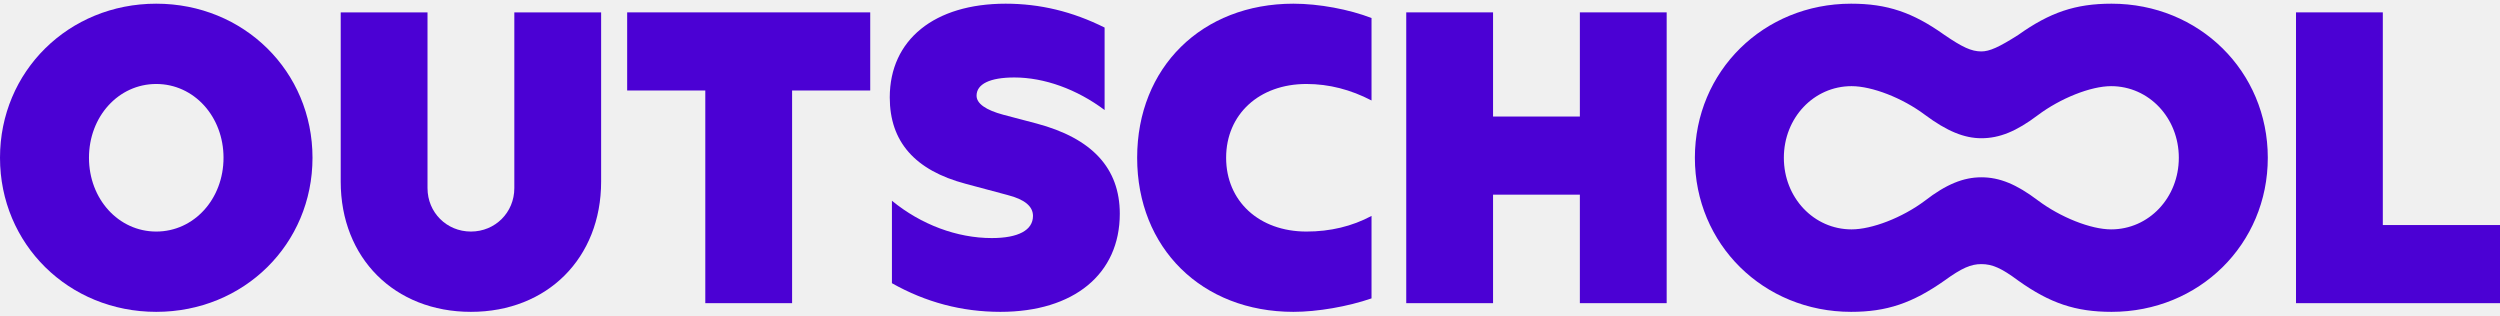
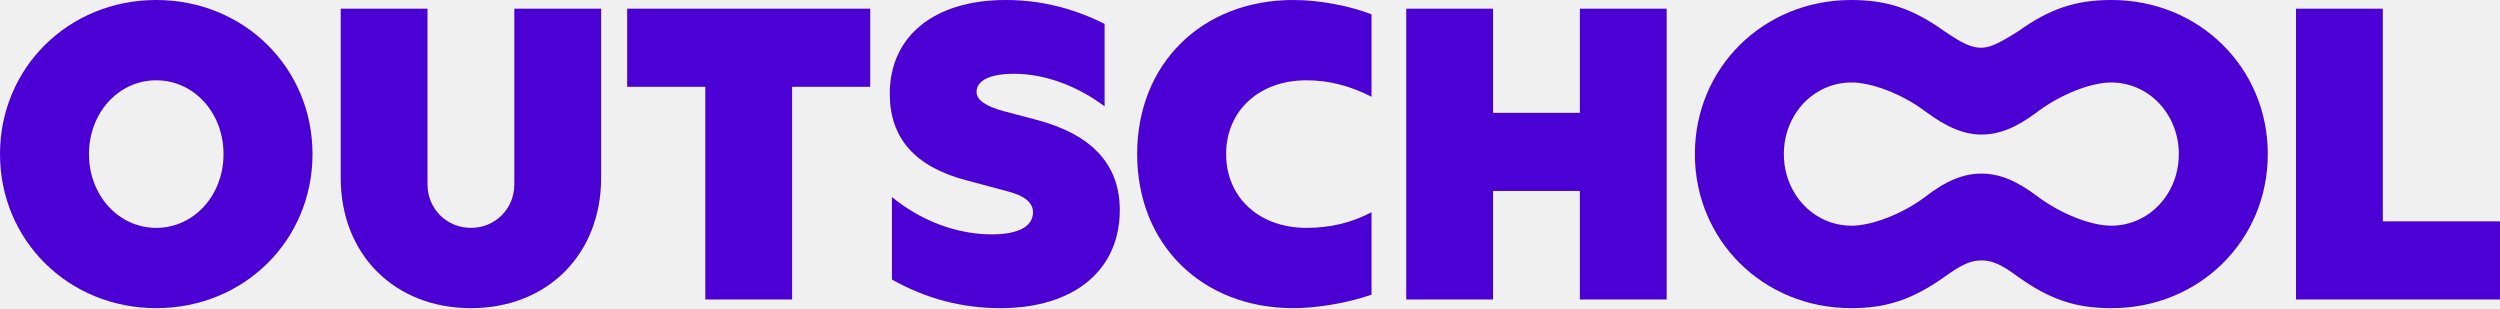
- <svg xmlns="http://www.w3.org/2000/svg" width="206" height="26" viewBox="0 0 2880 355" fill="none">
+ <svg xmlns="http://www.w3.org/2000/svg" viewBox="0 0 2880 355" fill="none">
  <g clip-path="url(#clip0_319_3735)">
    <path d="M722.5 100H812.5V345H912.5V100H1002.5V10H722.5V100Z" fill="#4B01D4" />
    <path d="M1194 138L1156 128C1135.5 122.5 1125 115 1125 106C1125 92.5 1140.5 85 1168.5 85C1203 85 1240.5 98.5 1272.5 122.5V27.5C1235.5 9 1198 0 1158.5 0C1076.5 0 1025 41.5 1025 108C1025 159 1054 192 1112.5 207.5L1161 220.5C1180.5 225.5 1190 233.5 1190 244.5C1190 261 1173 270 1142.5 270C1102.5 270 1061 254.5 1027.5 227V322C1066.5 344 1108 355 1152.5 355C1237 355 1290 311.5 1290 242C1290 189.5 1258 155 1194 138Z" fill="#4B01D4" />
    <path d="M592.5 212.5C592.5 240.5 570.5 262.5 542.5 262.5C514.5 262.5 492.5 240.5 492.5 212.5V10H392.5V205C392.5 293 454.5 355 542.5 355C630.5 355 692.5 293 692.5 205V10H592.5V212.5Z" fill="#4B01D4" />
    <path d="M180 0C79 0 0 78 0 177.5C0 277 79 355 180 355C281 355 360 277 360 177.5C360 78 281 0 180 0ZM180 262.5C136.5 262.5 102.5 225 102.5 177.5C102.5 130 136.5 92.5 180 92.5C223.5 92.5 257.5 130 257.5 177.5C257.5 225 223.5 262.5 180 262.5Z" fill="#4B01D4" />
    <path d="M2745 255V10H2645V345H2880V255H2745Z" fill="#4B01D4" />
    <path d="M2432.5 0C2391 0 2361.5 10 2325 36C2303 50 2292 55 2282.5 55C2271 55 2260.5 50 2240 36C2203.5 10 2174 0 2132.5 0C2031.5 0 1952.5 78 1952.5 177.5C1952.5 277 2031.5 355 2132.5 355C2173.5 355 2203 345 2240 319C2260 304.5 2270.5 300 2282.5 300C2295 300 2305.5 304.5 2325 319C2361.5 345 2391 355 2432.5 355C2533.5 355 2612.5 277 2612.5 177.5C2612.5 78 2533.5 0 2432.5 0ZM2432 260C2408.5 260 2373.5 246 2347.5 226.5C2323 208 2303.5 200 2282.5 200C2262 200 2242 208 2217.5 227C2191.5 246.5 2156.5 260 2133 260C2089.5 260 2055 223.5 2055 177.5C2055 131.5 2089.5 95 2133 95C2156.5 95 2191.5 108.5 2217.5 128C2243 147 2263 155 2282.5 155C2303.5 155 2323 147 2347.5 128.5C2373.5 109 2408.5 95 2432 95C2475.5 95 2510 131.5 2510 177.5C2510 223.5 2475.5 260 2432 260Z" fill="#4B01D4" />
    <path d="M1820 130H1720V10H1620V345H1720V220H1820V345H1920V10H1820V130Z" fill="#4B01D4" />
    <path d="M1310 177.5C1310 281.5 1384.5 355 1490 355C1517.5 355 1552.5 349 1580 339.5V244.5C1557.5 256.5 1532.5 262.5 1505 262.5C1450.5 262.5 1412.5 227.5 1412.5 177.5C1412.5 127.5 1450.5 92.5 1505 92.5C1531 92.5 1556 99 1580 111.5V16.5C1554 6.5 1519.5 0 1490 0C1384.5 0 1310 73.5 1310 177.5Z" fill="#4B01D4" />
  </g>
  <defs>
    <clipPath id="clip0_319_3735">
      <rect width="2880" height="355" fill="white" />
    </clipPath>
  </defs>
</svg>
